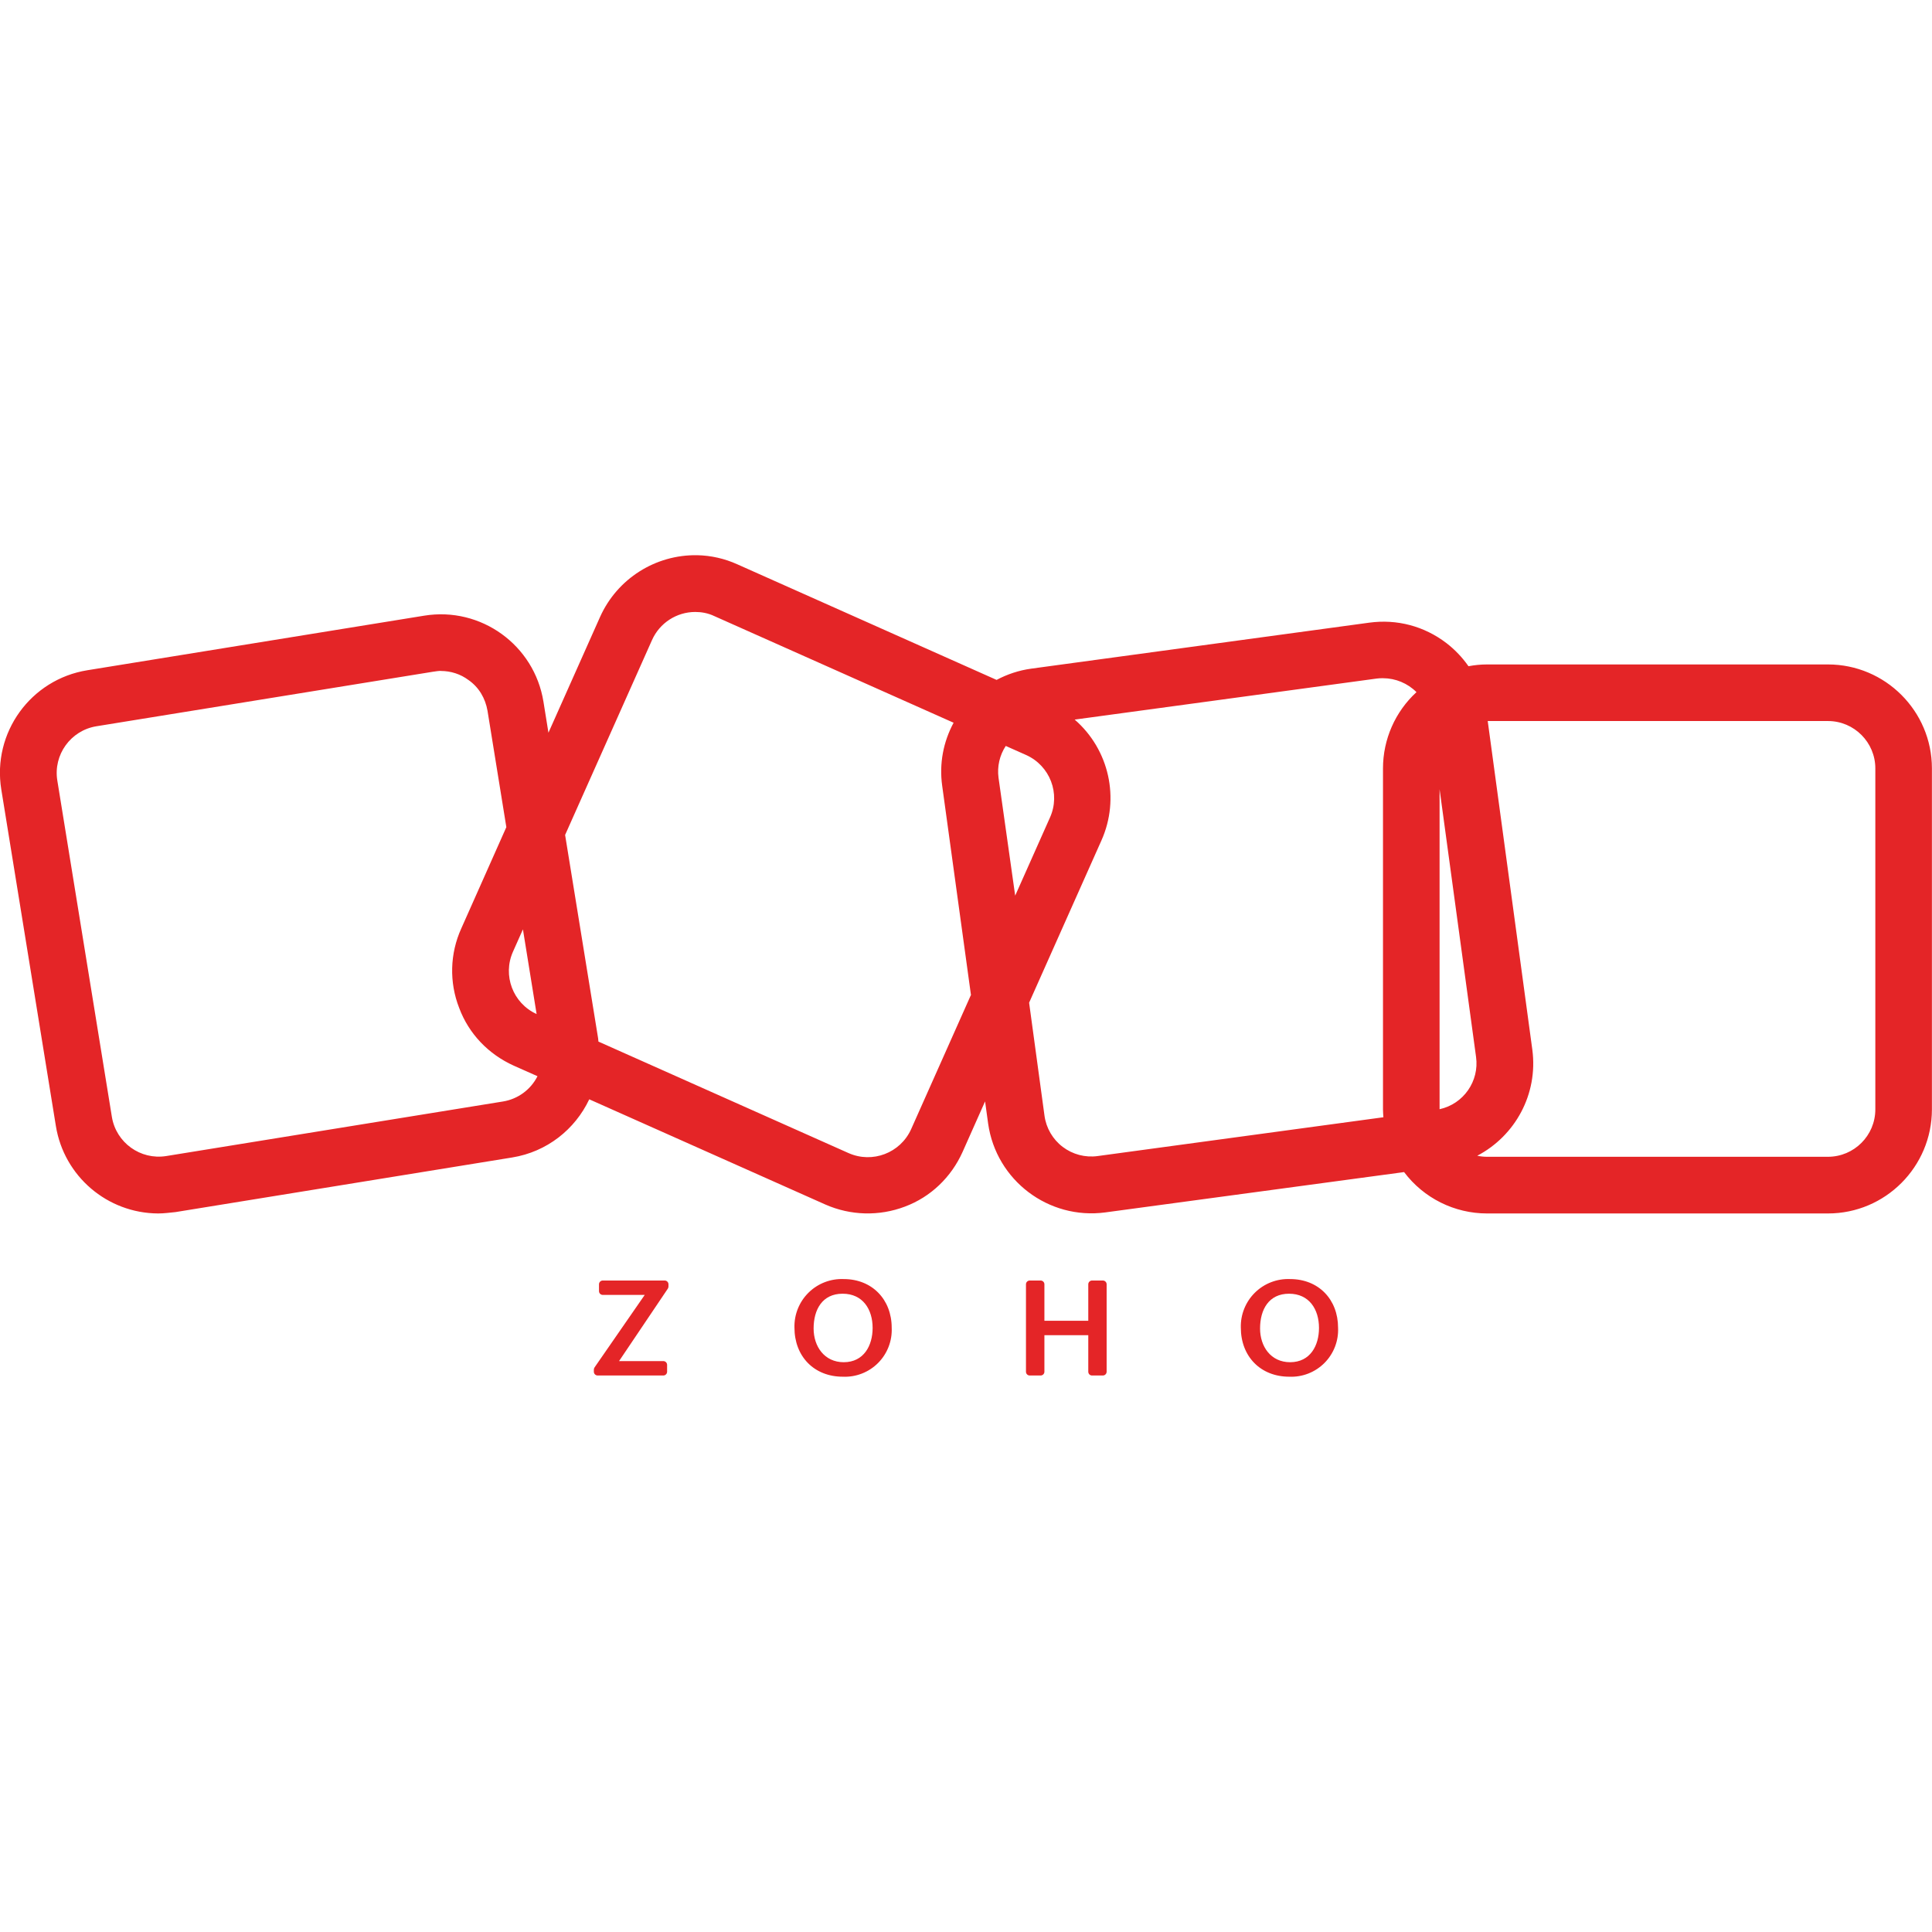
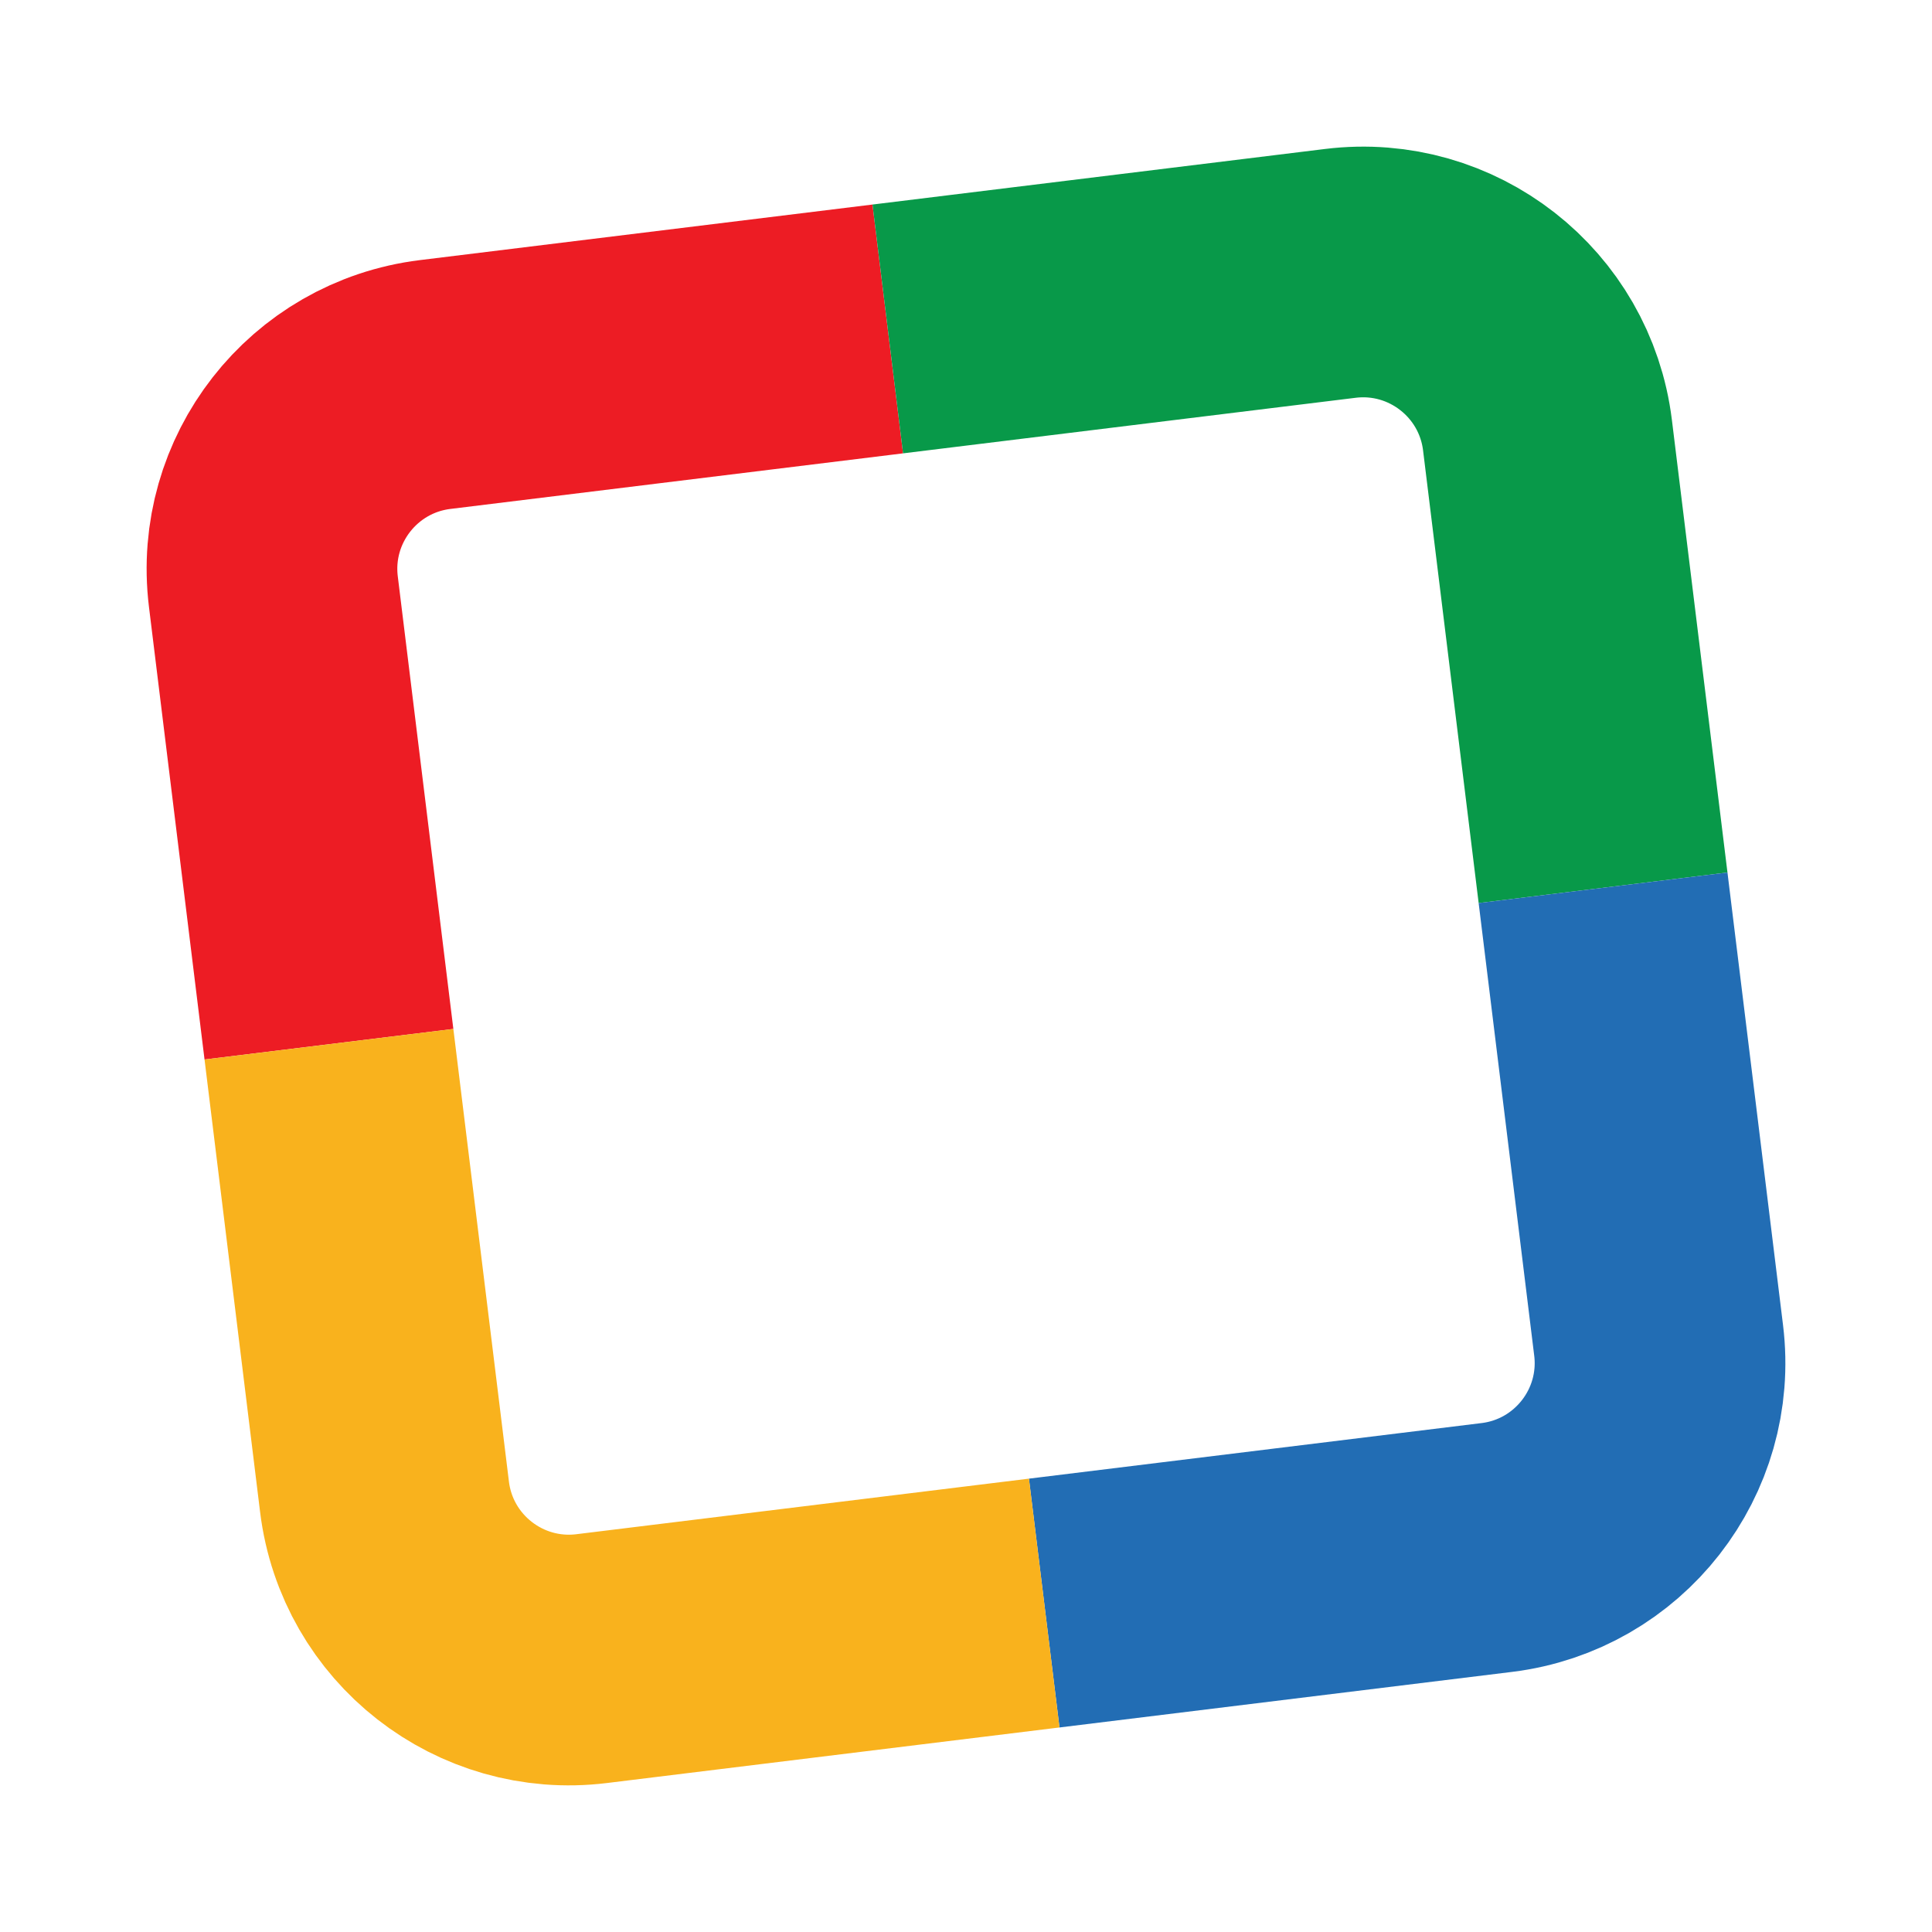
- <svg xmlns="http://www.w3.org/2000/svg" fill="#E42527" role="img" viewBox="0 0 24 24">
-   <path d="M8.66 6.897a1.299 1.299 0 0 0-1.205.765l-.642 1.44-.062-.385A1.291 1.291 0 0 0 5.27 7.648l-4.185.678A1.291 1.291 0 0 0 .016 9.807l.678 4.18a1.293 1.293 0 0 0 1.27 1.087c.074 0 .143-.01.216-.017l4.18-.678c.436-.07.784-.351.96-.723l2.933 1.307a1.304 1.304 0 0 0 .988.026c.321-.12.575-.365.716-.678l.28-.629.038.276a1.297 1.297 0 0 0 1.455 1.103l3.712-.501a1.29 1.29 0 0 0 1.03.514h4.236c.713 0 1.29-.58 1.291-1.291V9.545c0-.712-.58-1.291-1.291-1.291h-4.236c-.079 0-.155.008-.23.022a1.309 1.309 0 0 0-.275-.288c-.275-.21-.614-.3-.958-.253l-4.197.571c-.155.021-.3.07-.432.14L9.159 7.01a1.27 1.27 0 0 0-.499-.113zm-.025.705c.077 0 .159.013.24.052l2.971 1.324c-.128.238-.18.508-.142.782l.357 2.596h.002l-.745 1.672a.59.59 0 0 1-.777.296l-3.107-1.385-.004-.041-.41-2.526L8.1 7.95a.589.589 0 0 1 .536-.348zm-3.159.733c.125 0 .245.039.343.112.13.09.21.227.237.382l.234 1.446-.56 1.259a1.27 1.27 0 0 0-.026.987c.12.322.364.575.678.717l.295.131a.585.585 0 0 1-.428.314l-4.185.678a.59.59 0 0 1-.674-.485l-.678-4.18a.588.588 0 0 1 .485-.674l4.185-.678c.03-.004.064-.01.094-.01zm11.705.09a.59.59 0 0 1 .415.173 1.287 1.287 0 0 0-.416.947v4.237c0 .033.003.065.005.097l-3.55.482a.586.586 0 0 1-.66-.502l-.191-1.403.899-2.017a1.29 1.29 0 0 0-.333-1.5l3.754-.51c.026-.004.051-.004.077-.004zm1.3.532h4.227c.326 0 .588.266.588.588v4.237a.589.589 0 0 1-.588.588h-4.237a.564.564 0 0 1-.12-.013c.47-.246.758-.765.684-1.318zm-5.988.309.254.113c.296.133.43.48.296.777l-.432.97-.207-1.465a.58.58 0 0 1 .09-.395zm5.39.538.453 3.325a.583.583 0 0 1-.453.65zM6.496 11.545l.17 1.052a.588.588 0 0 1-.293-.776zm3.985 4.344a.588.588 0 0 0-.612.603c0 .358.244.61.601.61a.582.582 0 0 0 .607-.608c0-.35-.242-.605-.596-.605zm5.545 0a.588.588 0 0 0-.612.603c0 .358.245.61.602.61a.582.582 0 0 0 .606-.608c0-.35-.24-.605-.596-.605zm-8.537.018a.047.047 0 0 0-.048.047v.085c0 .026.021.047.048.047h.52l-.623.9a.052.052 0 0 0-.009.027v.027c0 .026.021.047.048.047h.815a.047.047 0 0 0 .047-.047v-.085a.047.047 0 0 0-.047-.047h-.55l.606-.9a.05.05 0 0 0 .008-.026v-.028a.047.047 0 0 0-.047-.047zm5.303 0a.047.047 0 0 0-.047.047v1.086c0 .026.02.047.047.047h.135a.047.047 0 0 0 .047-.047v-.454h.545v.454c0 .026.02.047.047.047h.134a.047.047 0 0 0 .047-.047v-1.086a.047.047 0 0 0-.047-.047h-.134a.047.047 0 0 0-.047.047v.453h-.545v-.453a.047.047 0 0 0-.047-.047zm-2.324.164c.25 0 .372.194.372.425 0 .219-.109.425-.358.426-.242 0-.375-.197-.375-.419 0-.235.108-.432.36-.432zm5.545 0c.25 0 .372.194.372.425 0 .219-.108.425-.358.426-.242 0-.374-.197-.374-.419 0-.235.108-.432.36-.432z" />
+ <svg xmlns="http://www.w3.org/2000/svg" viewBox="0 0 447 447" fill="none">
+   <g transform="rotate(-7 223.5 223.5)" stroke-width="58">
+     <path stroke="#ED1C24" d="M223.5 75H118C94.25 75 75 94.25 75 118v105.5" />
+     <path stroke="#089949" d="M223.5 75H329c23.75 0 43 19.25 43 43v105.5" />
+     <path stroke="#226DB4" d="M372 223.5V329c0 23.75-19.25 43-43 43H223.5" />
+     <path stroke="#F9B21D" d="M223.5 372H118c-23.75 0-43-19.25-43-43V223.5" />
+   </g>
</svg>
